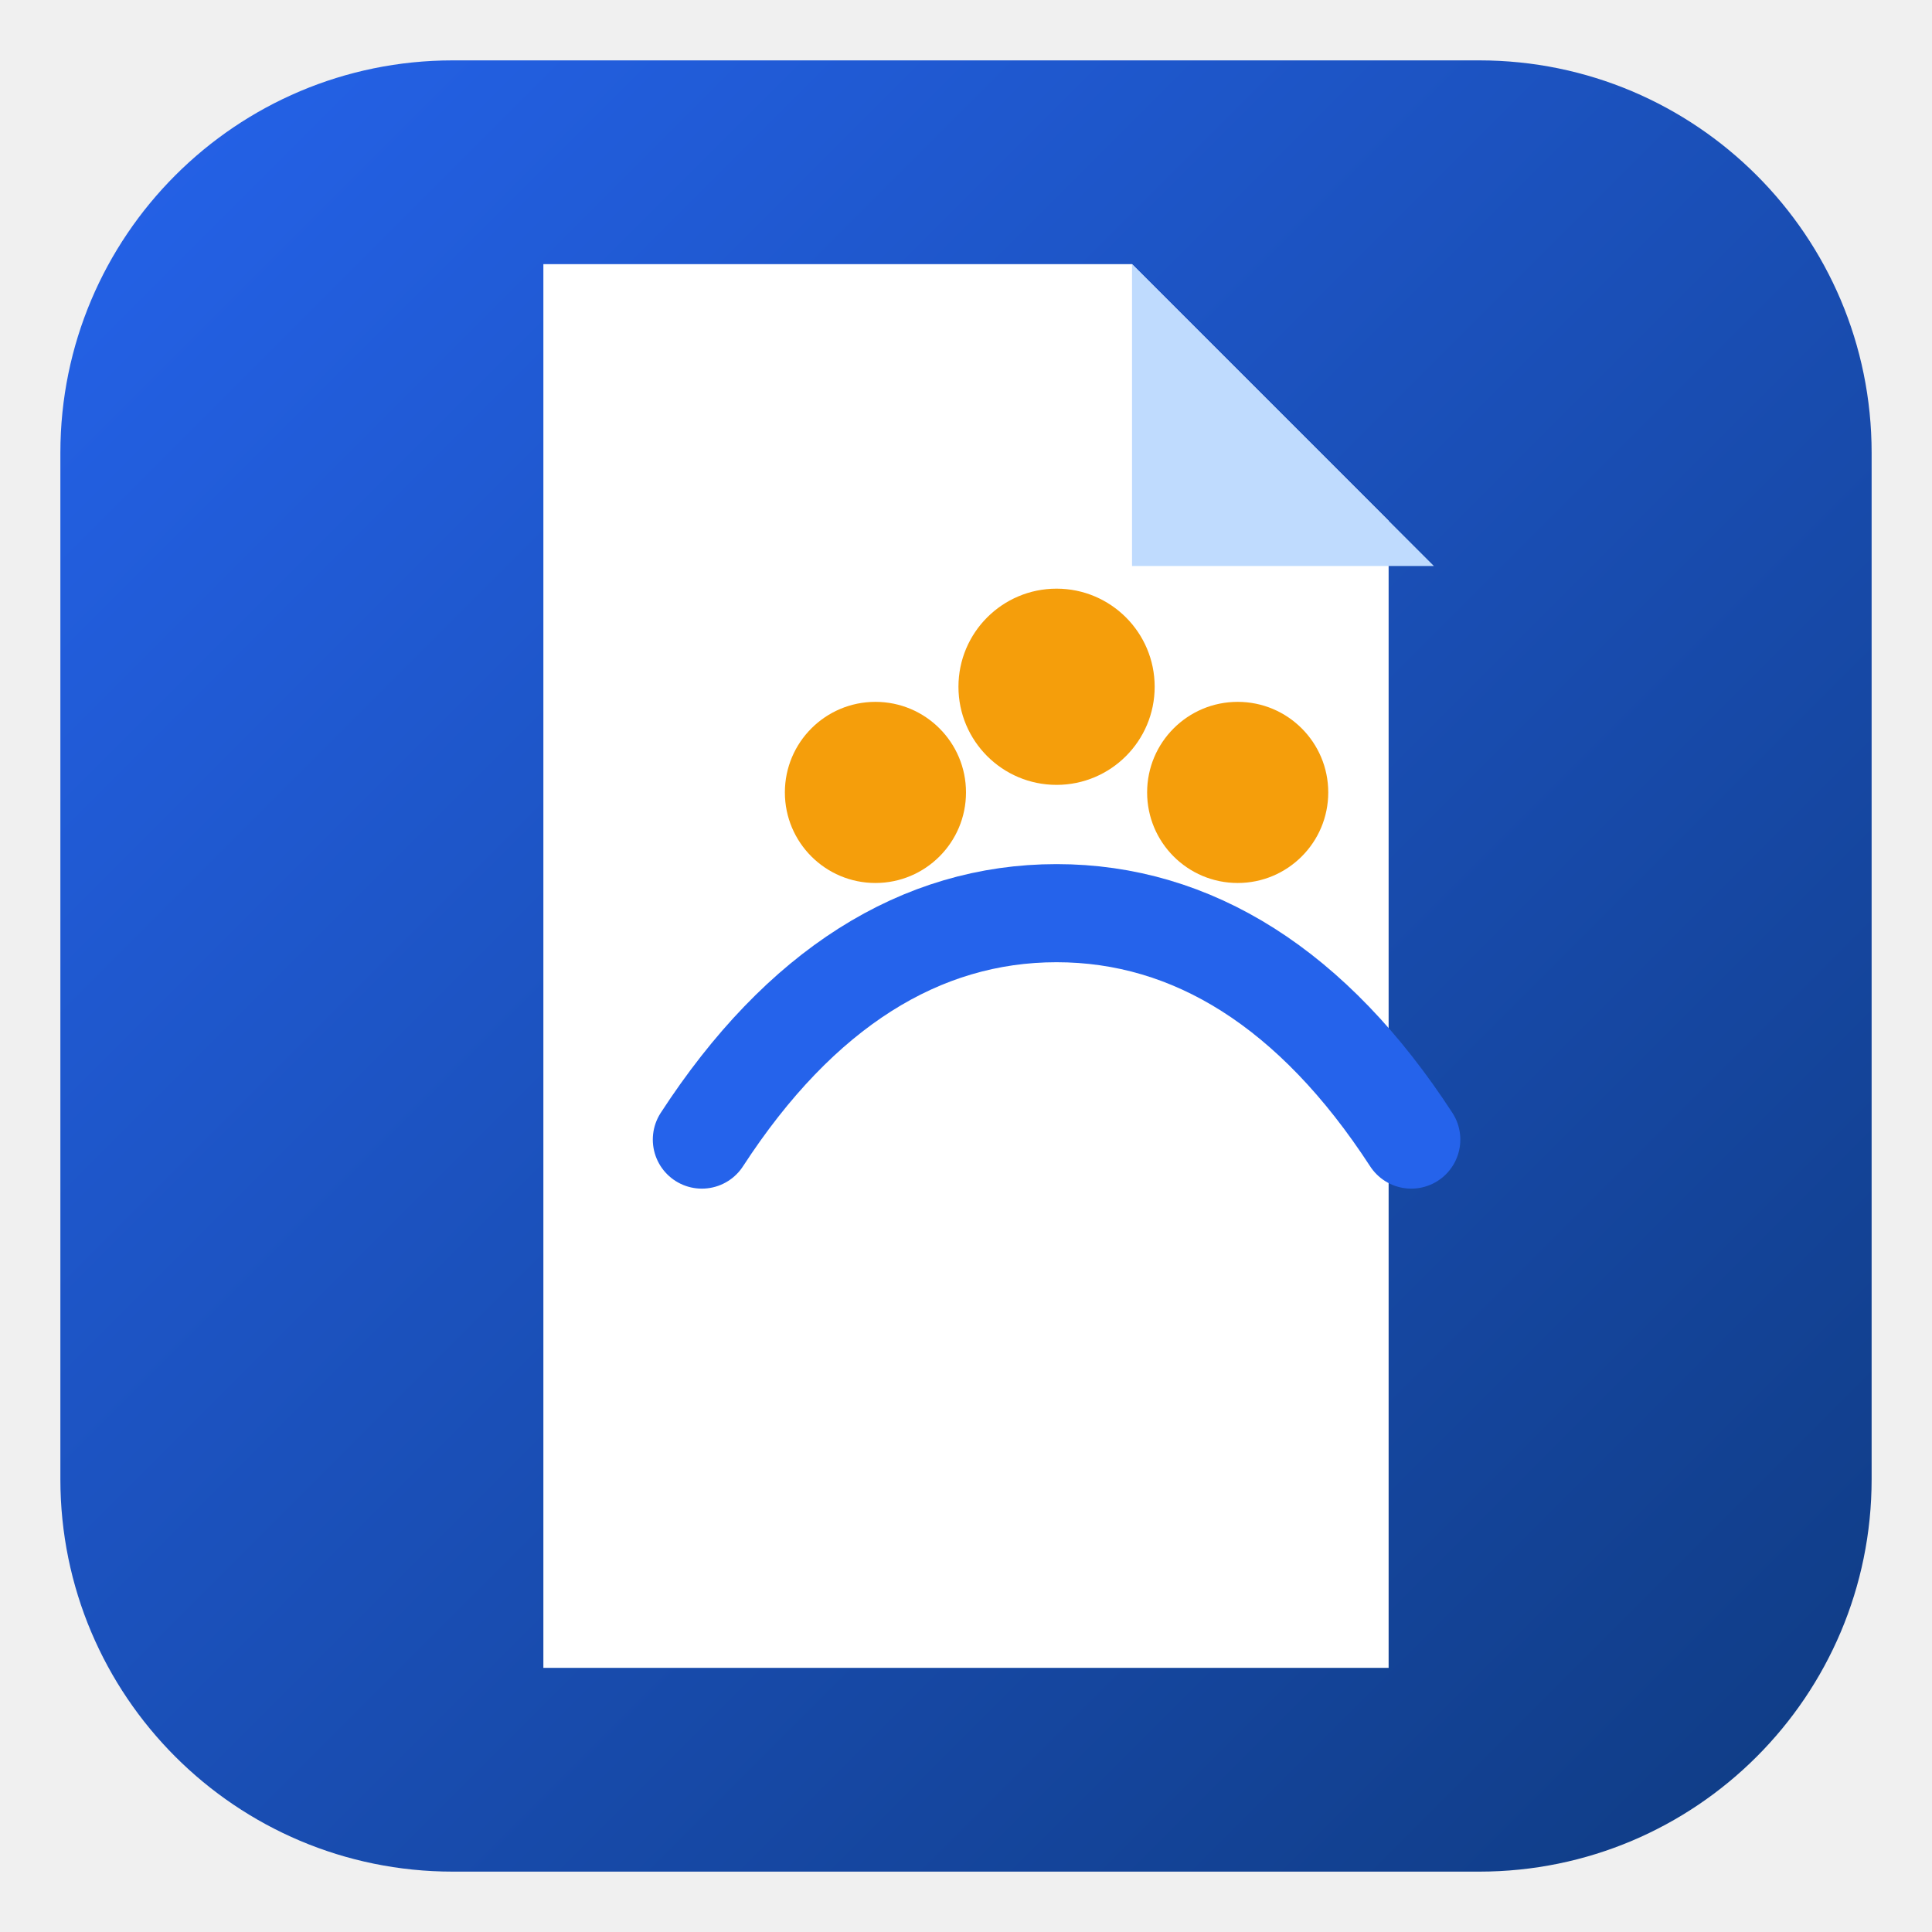
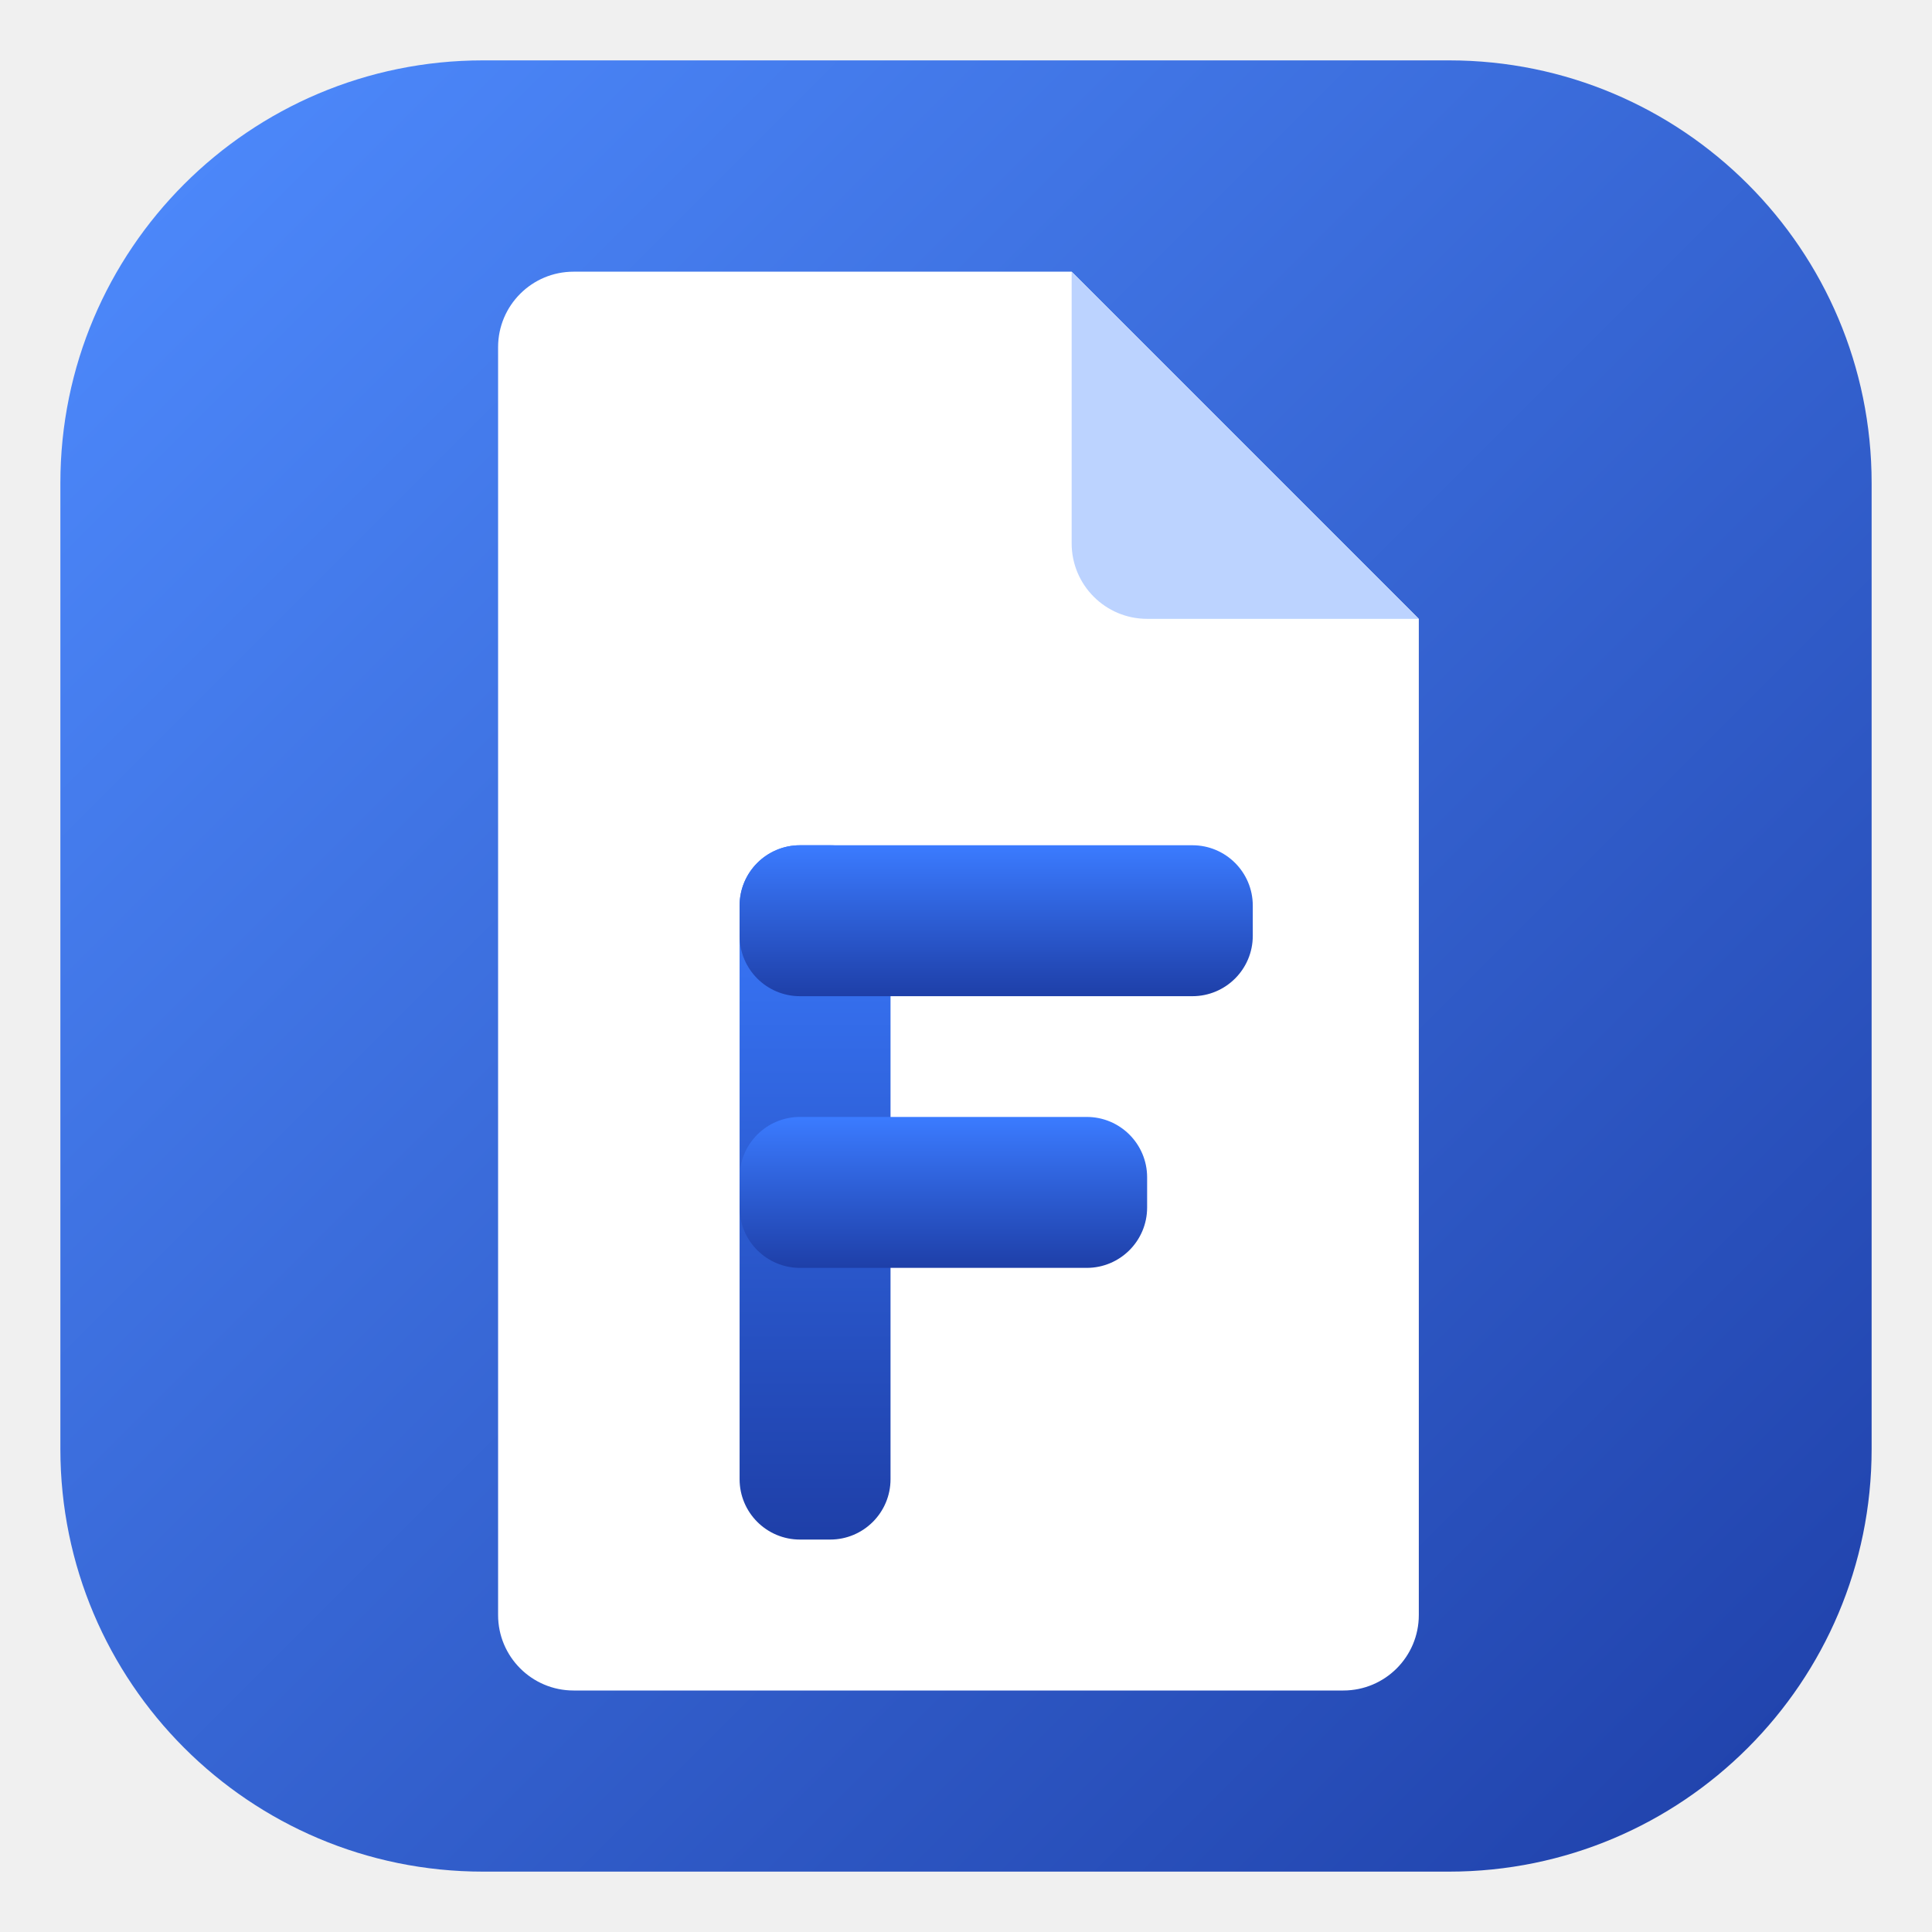
<svg xmlns="http://www.w3.org/2000/svg" width="256" height="256" viewBox="0 0 256 256">
  <defs>
    <linearGradient id="bg" x1="0" y1="0" x2="1" y2="1">
-       <stop stop-color="#2563EB" />
-       <stop offset="1" stop-color="#0F3B82" />
+       <stop offset="0" stop-color="#4F8CFF" />
+       <stop offset="1" stop-color="#1E3FA8" />
+     </linearGradient>
+     <linearGradient id="mark" x1="0" y1="0" x2="0" y2="1">
+       <stop offset="0" stop-color="#3B7BFF" />
+       <stop offset="1" stop-color="#1E3FA8" />
    </linearGradient>
  </defs>
-   <rect x="8" y="8" width="240" height="240" rx="52" fill="url(#bg)" />
-   <path d="M72 35h78l34 34v152H72z" fill="#fff" />
-   <path d="M150 35v40h40" fill="#BFDBFE" />
-   <path d="M93 151c13-20 29-30 47-30s34 10 47 30" fill="none" stroke="#2563EB" stroke-width="13" stroke-linecap="round" />
-   <circle cx="116" cy="105" r="12" fill="#F59E0B" />
-   <circle cx="164" cy="105" r="12" fill="#F59E0B" />
-   <circle cx="140" cy="91" r="13" fill="#F59E0B" />
+   <rect x="8" y="8" width="240" height="240" rx="56" fill="url(#bg)" />
+   <path d="M76 36h66l46 46v132a10 10 0 0 1-10 10H76a10 10 0 0 1-10-10V46a10 10 0 0 1 10-10z" fill="#FFFFFF" />
+   <path d="M142 36l46 46h-36a10 10 0 0 1-10-10z" fill="#BCD3FF" />
+   <g fill="url(#mark)">
+     <rect x="98" y="112" width="20" height="92" rx="8" />
+     <rect x="98" y="112" width="68" height="20" rx="8" />
+     <rect x="98" y="148" width="54" height="20" rx="8" />
+   </g>
</svg>
